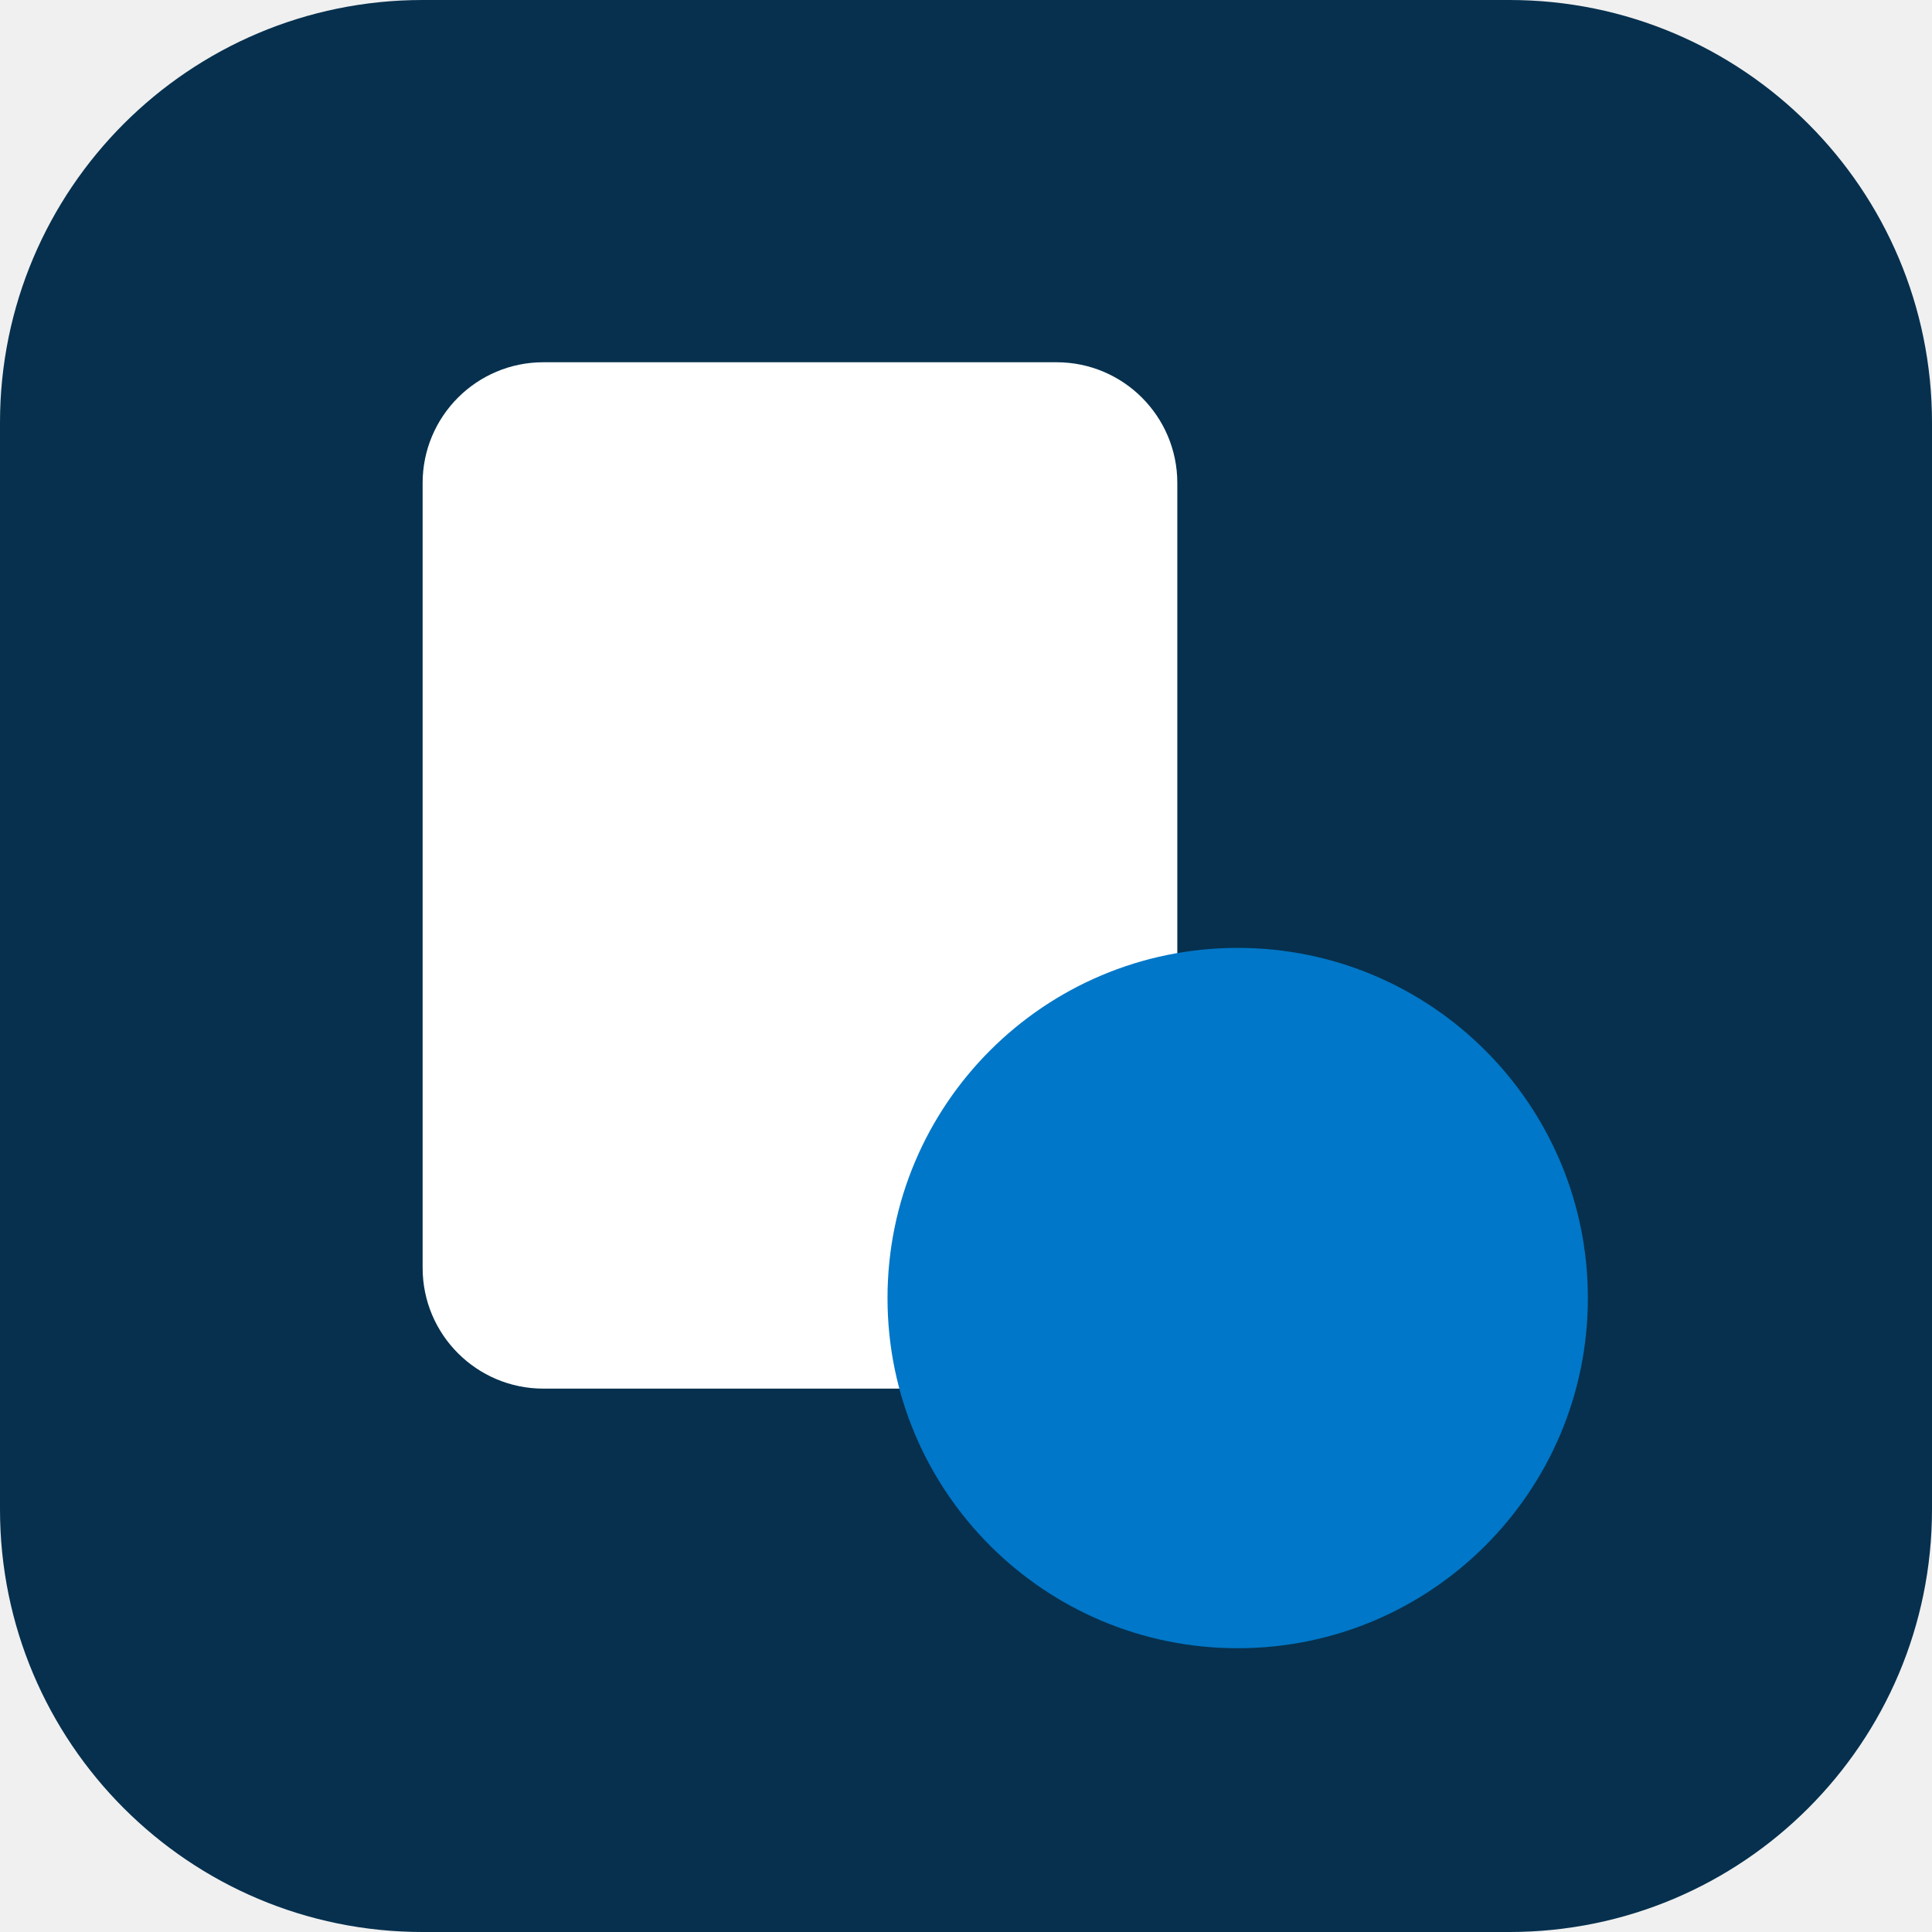
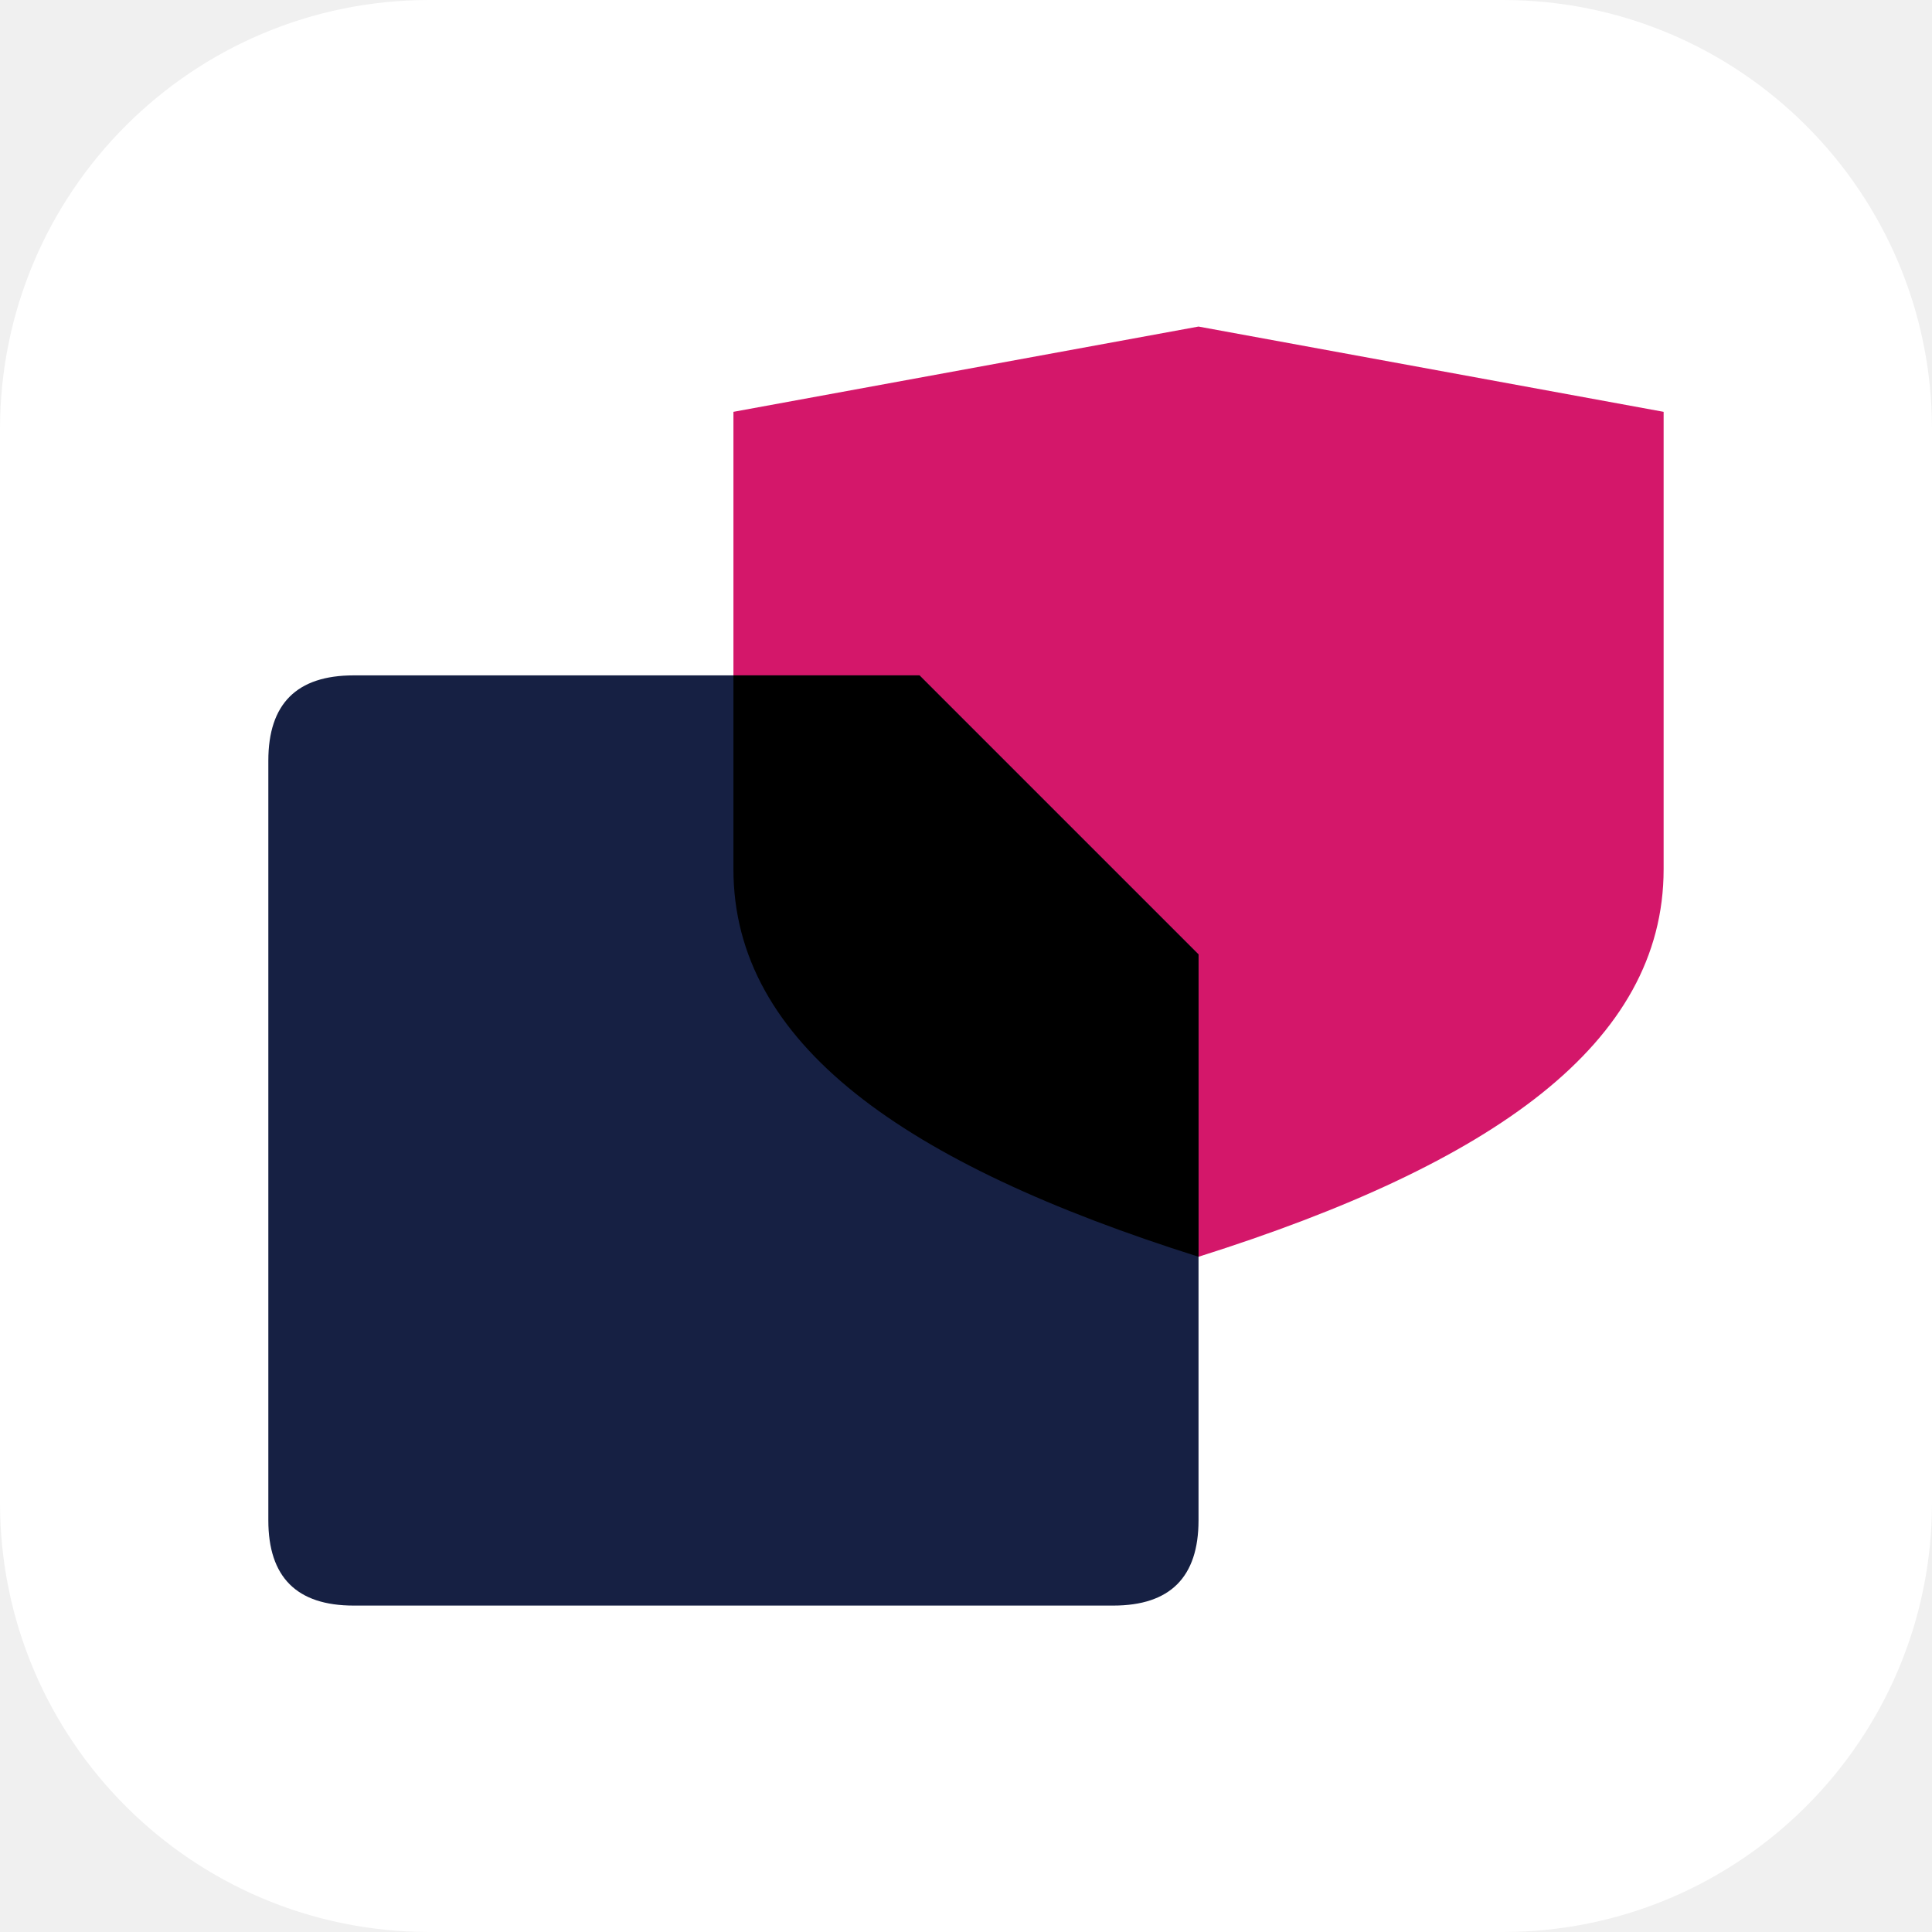
- <svg xmlns="http://www.w3.org/2000/svg" viewBox="0 0 32 32">
-   <rect width="32" height="32" rx="7" fill="#06304e" />
-   <rect x="7" y="6" width="12.5" height="17" rx="2" fill="#ffffff" />
-   <circle cx="20.5" cy="21.5" r="5.8" fill="#0077c8" />
+ <svg xmlns="http://www.w3.org/2000/svg" viewBox="0 0 360 360" width="360" height="360" role="img" aria-label="E-SIGNSOFT">
+   <rect width="360" height="360" rx="80" fill="#FFFFFF" />
+   <g transform="translate(50 60.85) scale(0.7222)">
+     <path fill="#D4176A" d="M120 22 L240 0 L360 22 V140 C360 185 316 216 240 240 C164 216 120 185 120 140 Z" />
+     <path fill="#162043" d="M22 90 H168 L240 162 V308 Q240 330 218 330 H22 Q0 330 0 308 V112 Q0 90 22 90 Z" />
+     <path fill="#000000" d="M120 90 H168 L240 162 V240 C164 216 120 185 120 140 V90 Z" />
+   </g>
</svg>
